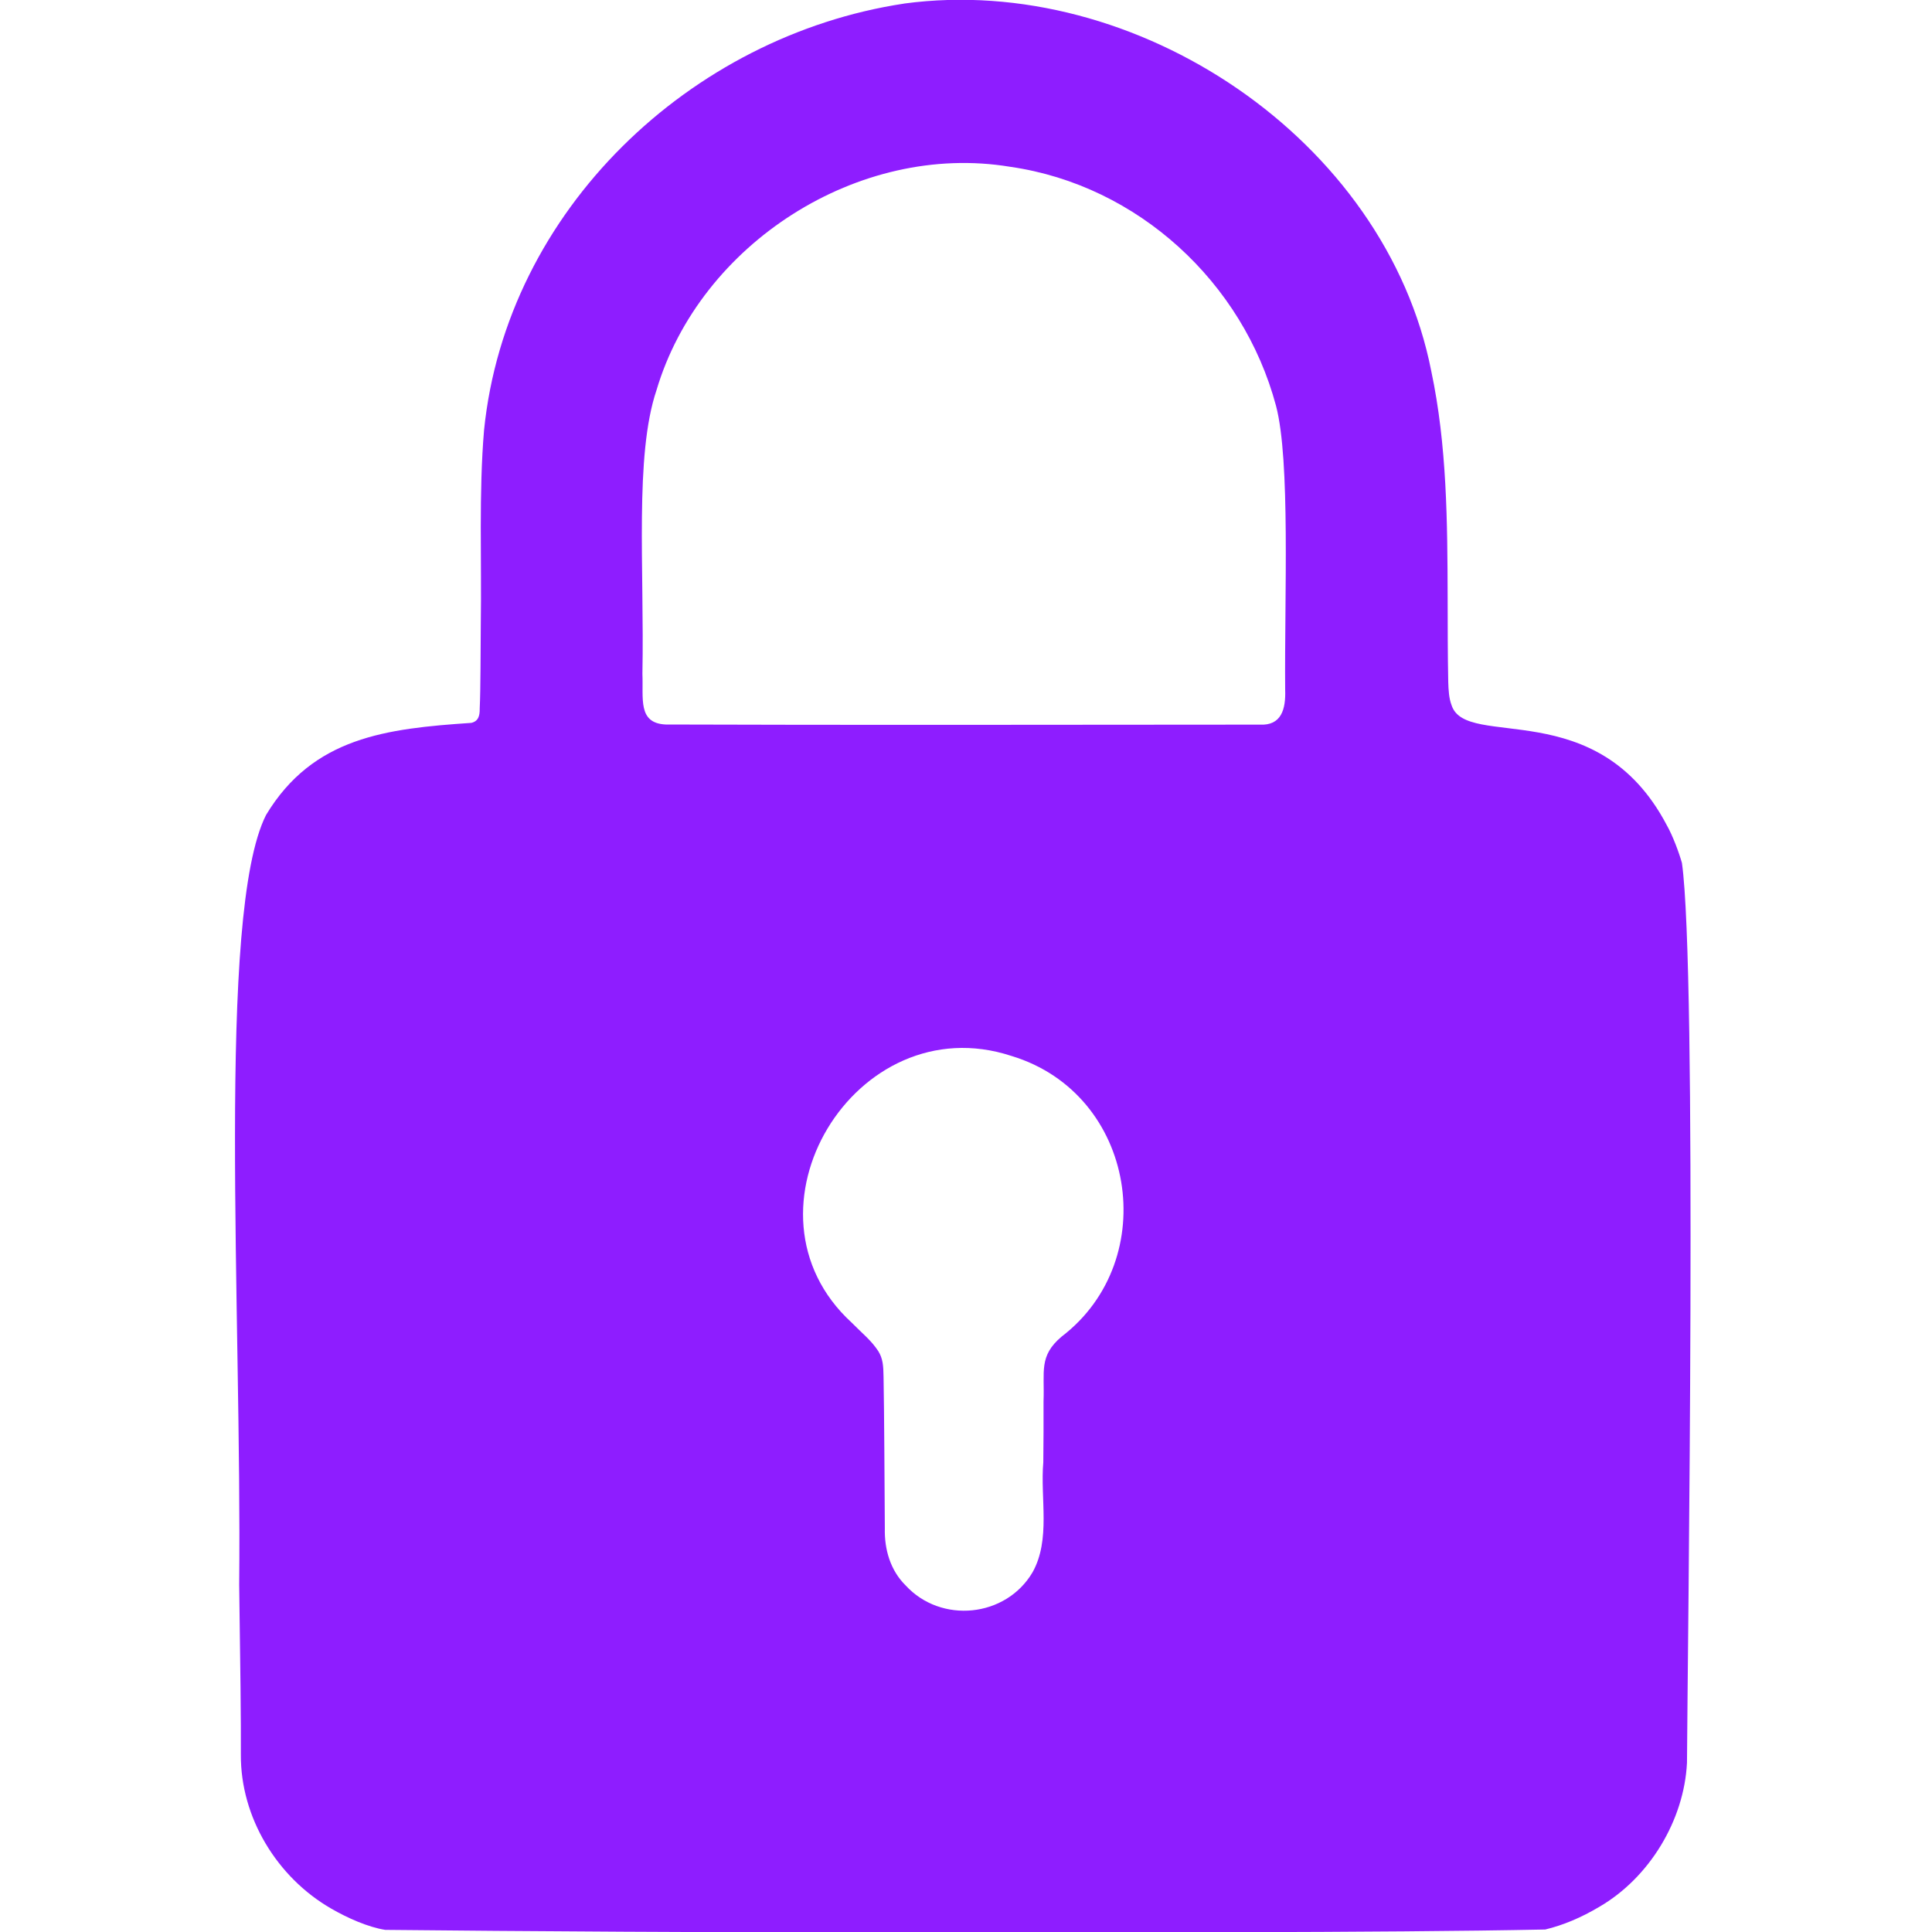
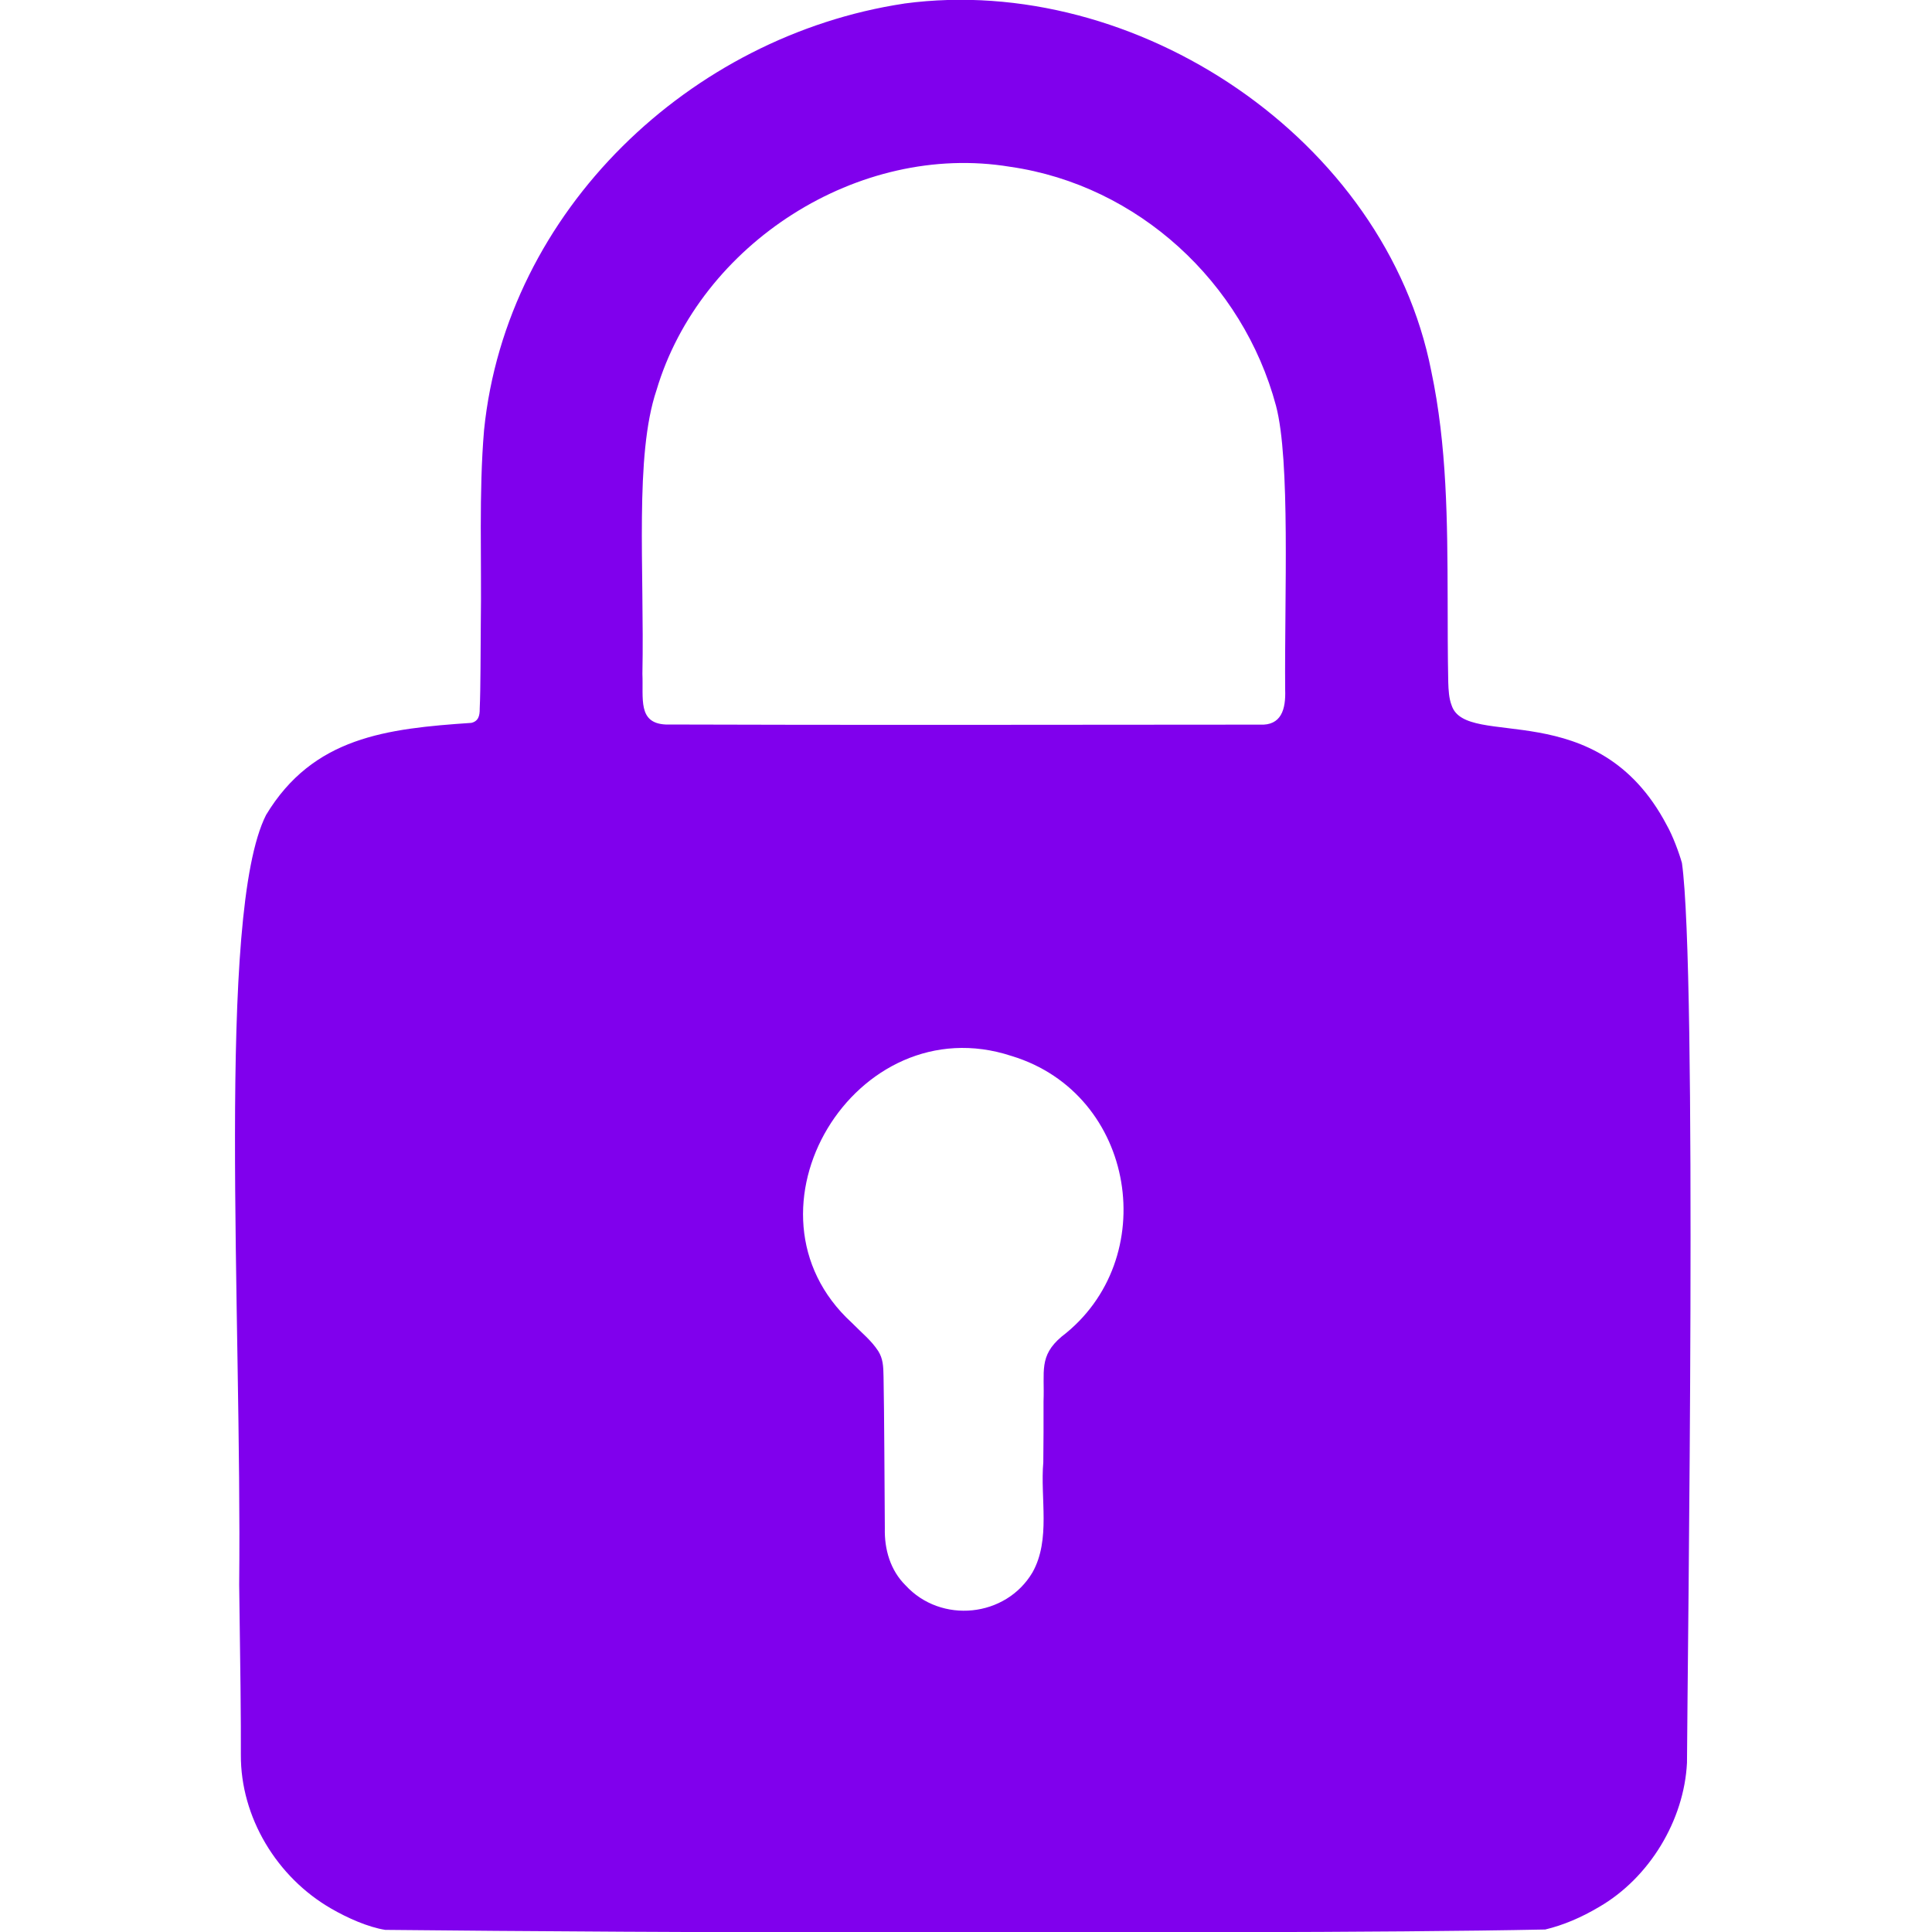
<svg xmlns="http://www.w3.org/2000/svg" version="1.1" id="Layer_1" x="0px" y="0px" viewBox="0 0 900 900" style="enable-background:new 0 0 900 900;" xml:space="preserve">
  <style type="text/css">
- 	.st0{fill:#8e1dff;;}
+ 	.st0{fill:#8000ED;;}
</style>
  <g transform="translate(0,900) scale(0.1,-0.1)">
    <path class="st0" d="M4211.3,8983.2C3217.2,8833,2359,8021.1,2255,6997.1c-25-293.1-10.8-606.7-15.3-905.9   c-1.2-115.1-0.5-297.3-5-391.9c0.6-32.8-5.8-58.9-39-66.7c-395.6-26.8-737.2-65.9-956.3-429c-232.1-459.8-112-2320-125.2-3585.1   c5.4-372.9,8.7-641.3,7.8-792.9c-1.6-290.4,167-570.8,421.8-717.1c75-43.3,170.3-85.8,250.8-98.6c618.5-6.3,1552-13,2370.7-10.8   c971.9-1.3,2277-2.9,3033,12.5c84,20.3,165.7,54.6,251.3,105.3c234.3,135.9,395.7,403.6,409,671.2   c2.9,535.5,47.9,3687.9-23.5,4191.9c-12.6,44.9-41.9,125.9-71.4,177.5c-322.9,612.6-933.1,348.5-1001.4,556.6   c-12.8,32.7-14.6,72.2-15.8,108.1c-2.7,130.6-2.5,261.5-2.8,391.7c-1.1,355.3-2.8,710.4-76.3,1057.4   c-212.1,1079.7-1375.8,1856.9-2454.4,1712.3L4211.3,8983.2z M4706.8,8222.9c594.8-86,1083.5-538.4,1237.2-1112.6   c67.7-255.1,39.2-887.8,42.8-1323.3c3.4-90.9-17.7-168-118.3-162.6c-763.1-0.6-2006.5-2.3-2767.8,0.6   c-130.5,6.3-103.2,120.6-108.1,235.6c9.4,492.4-37.3,1016.9,65.7,1322c203.1,683.5,942.5,1156.7,1646.4,1040.6L4706.8,8222.9z    M4713.4,4080.5c580.5-177,700.8-949.3,231.8-1307.1c-107-90.6-78.6-161.9-84-301.1c0.4-99.2-0.1-188.1-1.1-284.2   c-14.8-168.4,35.3-359.5-50-512.3c-124.4-211.3-426.8-240.8-591.5-61.1c-71.1,70.2-99.1,167.9-96.7,265.8   c-1.5,200-2.7,538.9-6,705.2c-0.8,51.2-2.6,85-24.7,120.5c-32.5,49.8-74.8,82.7-123.7,132.4c-564.9,518,17.7,1480.8,743.8,1242.5   L4713.4,4080.5z" />
  </g>
</svg>
